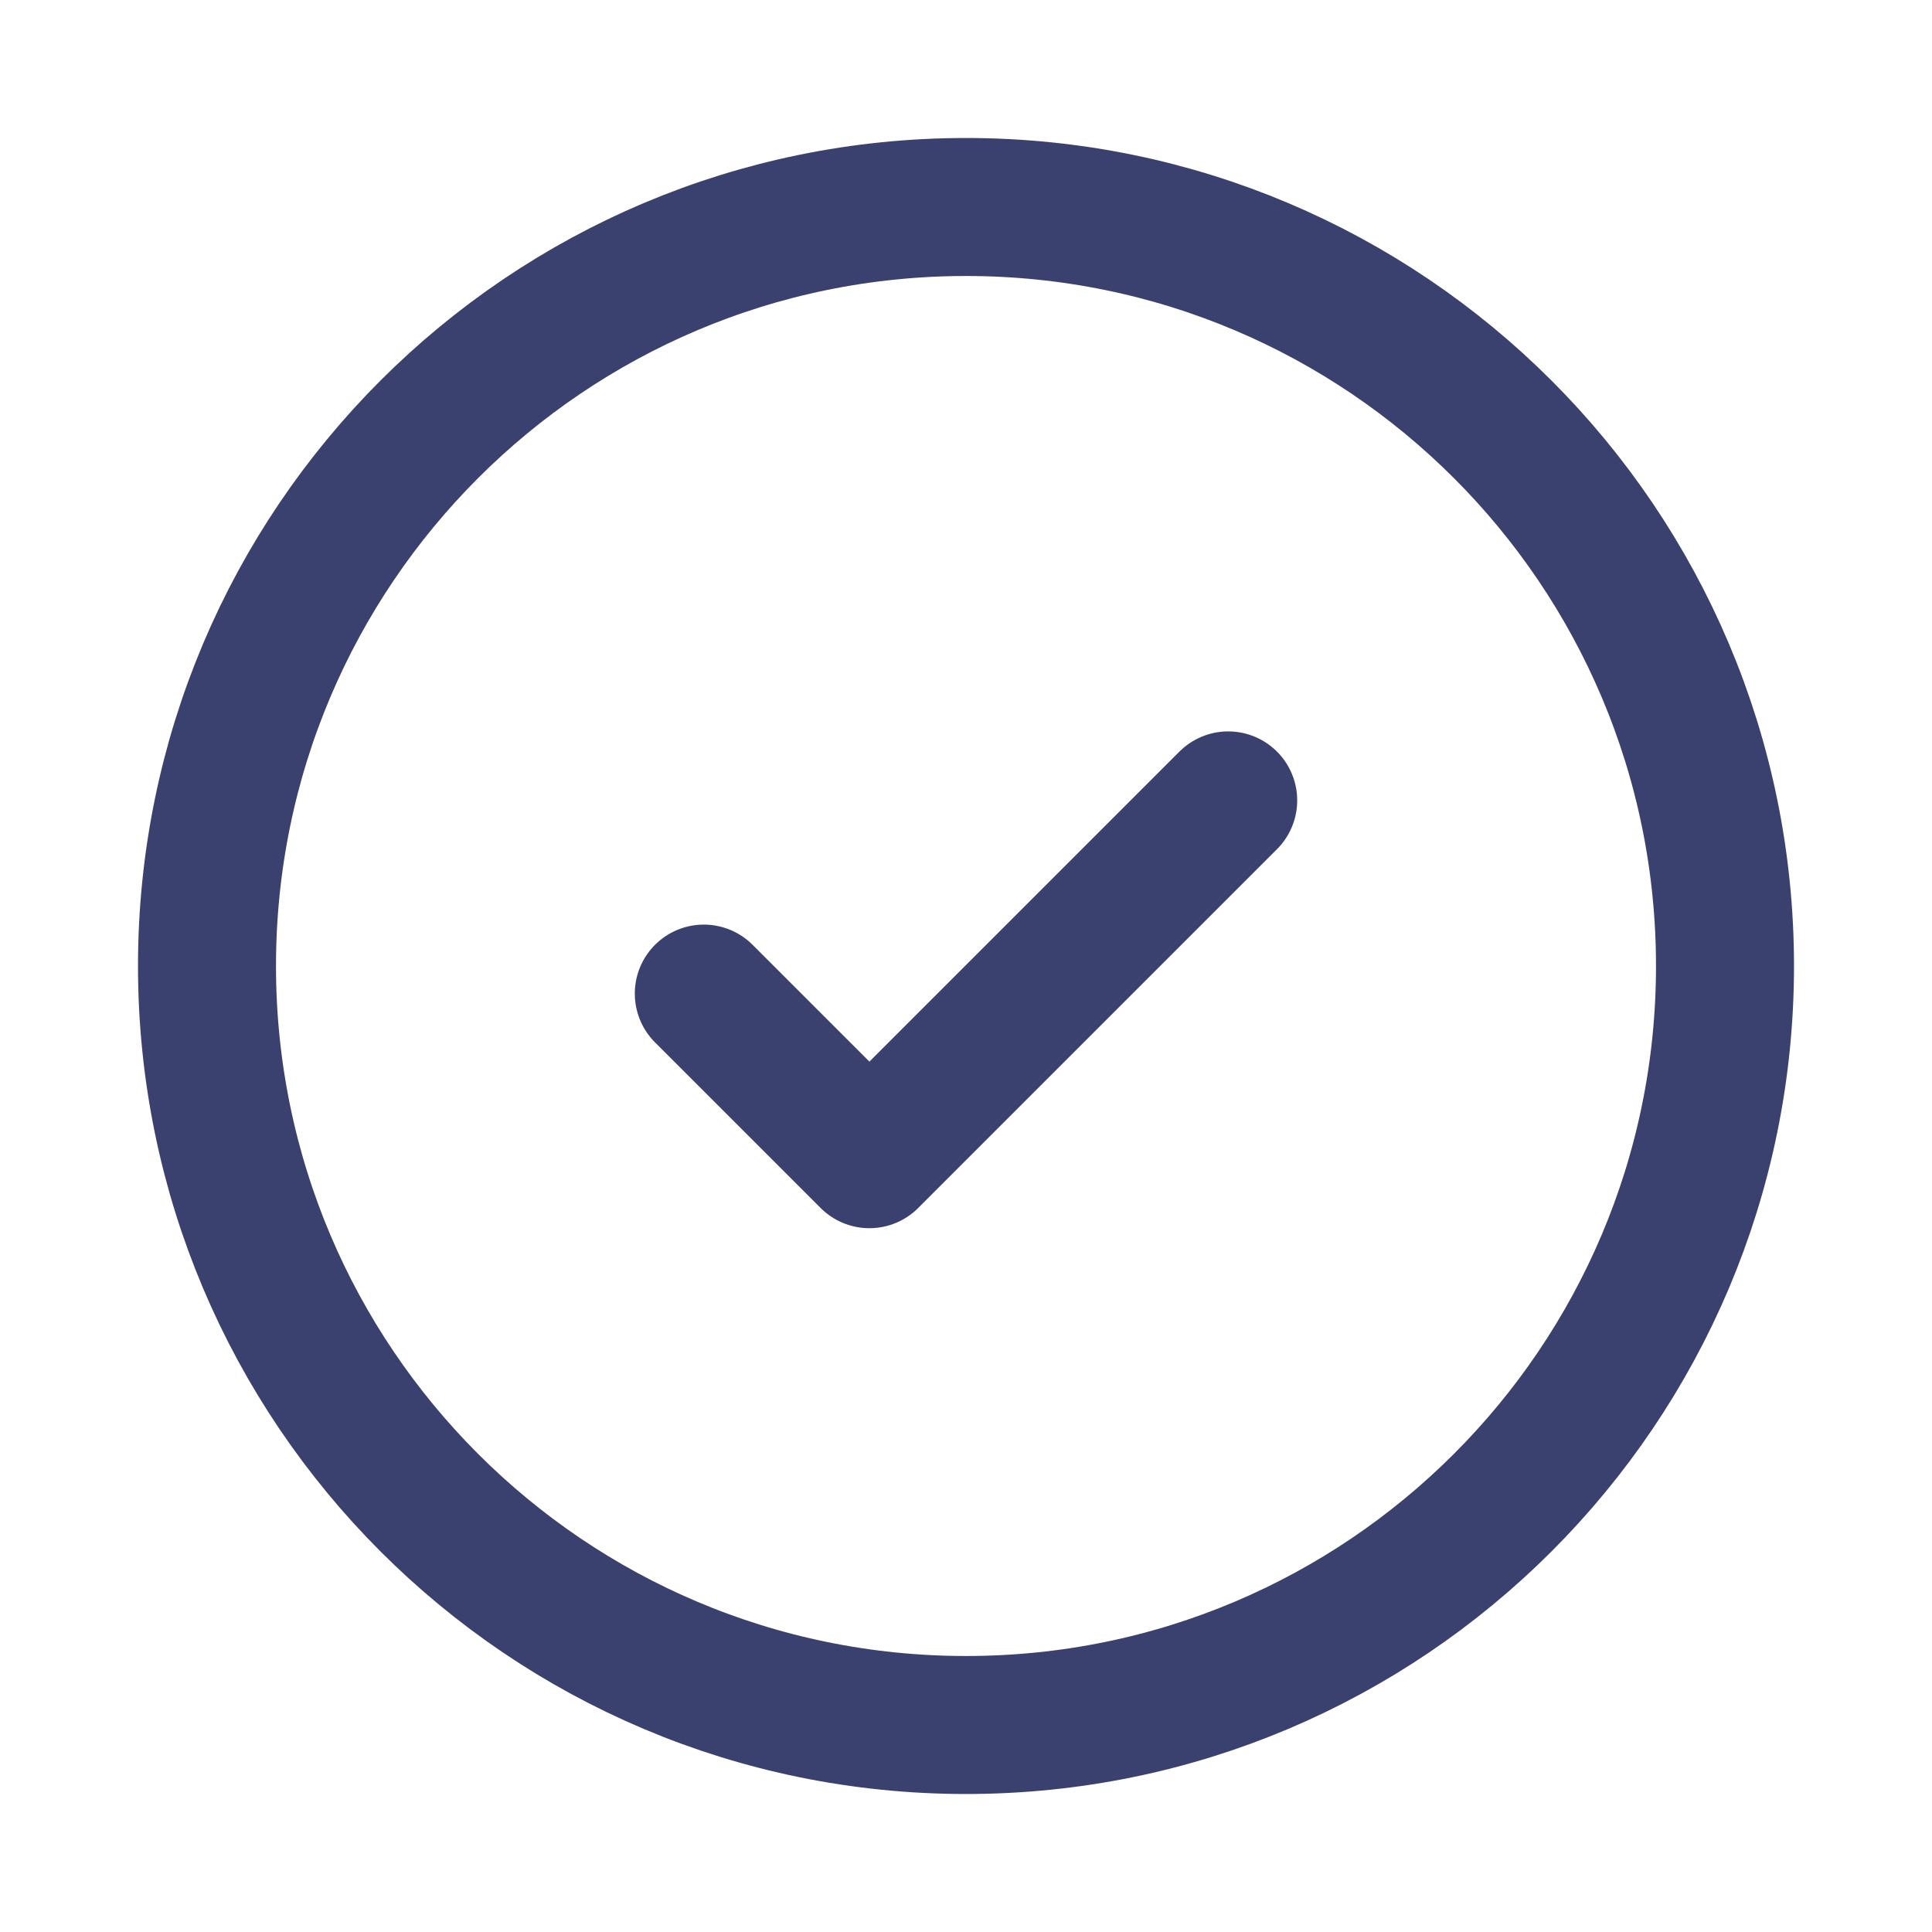
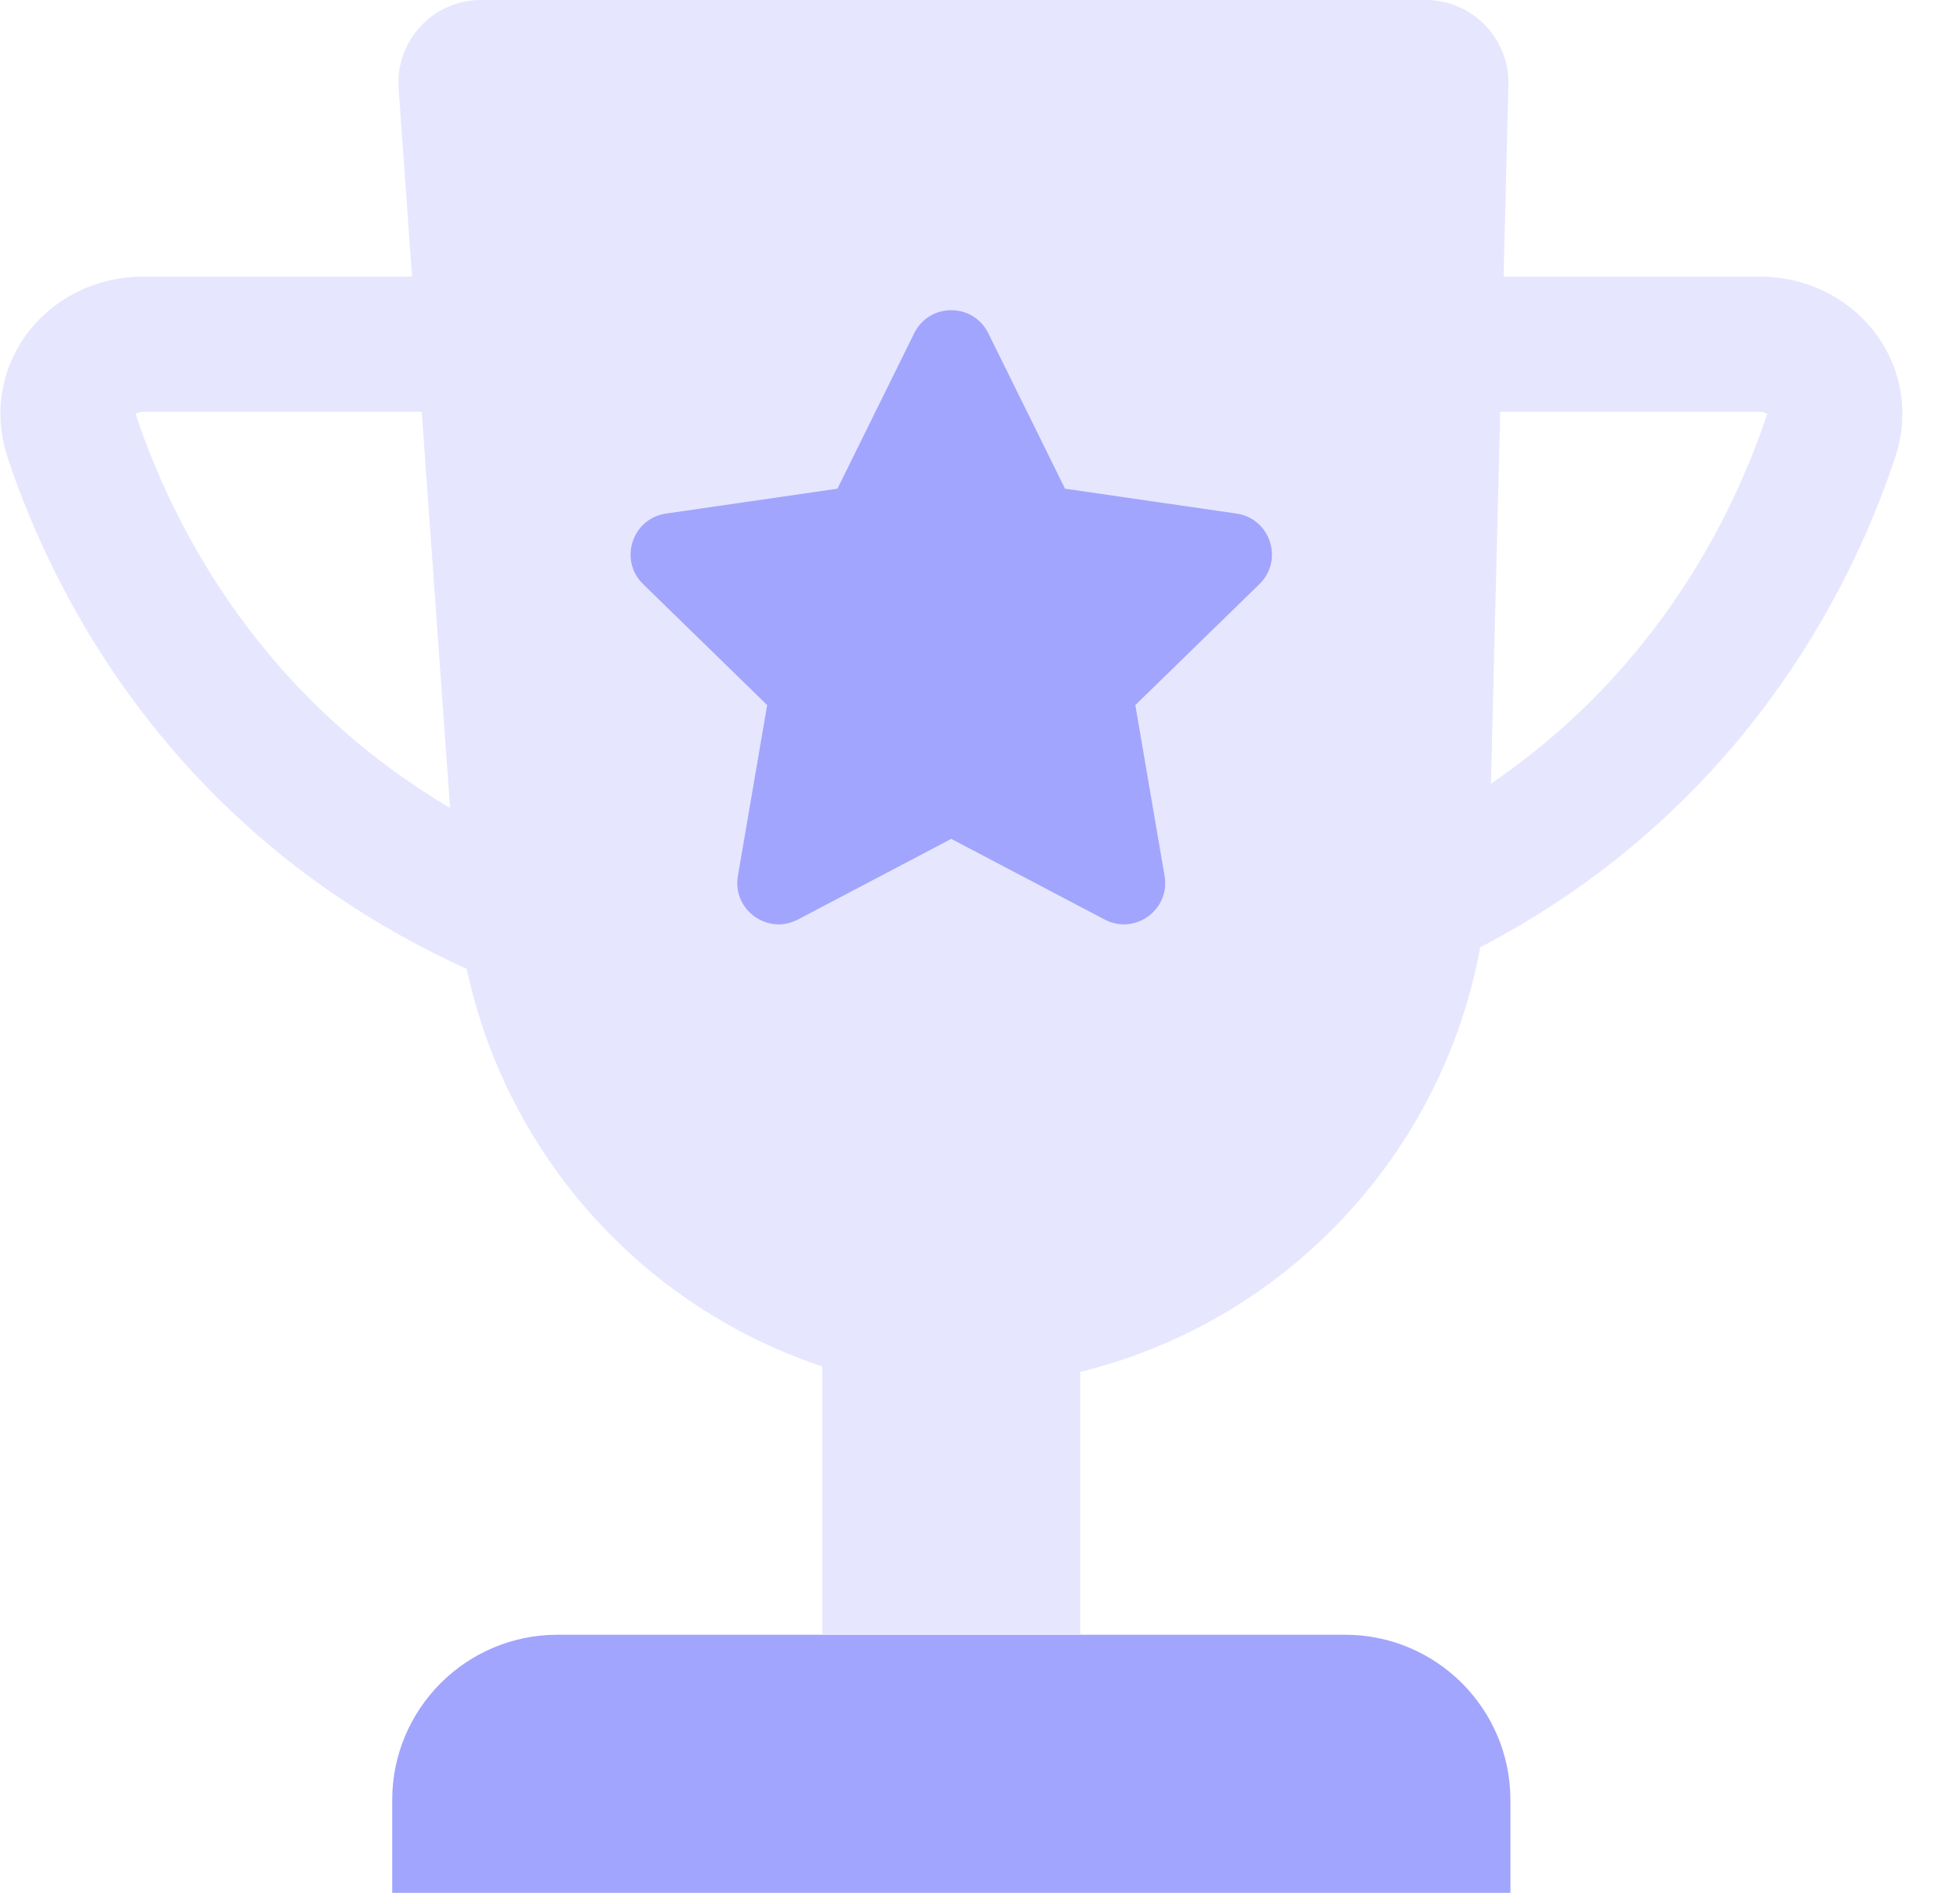
- <svg xmlns="http://www.w3.org/2000/svg" width="28" height="28" viewBox="0 0 28 28" fill="none">
-   <circle cx="14" cy="14" r="11" stroke="#3A416F" stroke-width="2" />
-   <path d="M10.2 14.4L12.6 16.8L17.8 11.6" stroke="#3A416F" stroke-width="2" stroke-linecap="round" stroke-linejoin="round" />
+ <svg xmlns="http://www.w3.org/2000/svg" width="29" height="28" viewBox="0 0 29 28" fill="none">
+   <path d="M5.803 26.629C5.803 25.277 6.899 24.182 8.25 24.182H19.901C21.252 24.182 22.348 25.277 22.348 26.629V28H5.803V26.629Z" fill="#A1A5FD" />
+   <path d="M15.984 19.091H12.166V24.182H15.984V19.091Z" fill="#E6E6FF" />
+   <path fill-rule="evenodd" clip-rule="evenodd" d="M5.898 1.311C5.847 0.603 6.408 0 7.118 0H21.095C21.782 0 22.335 0.567 22.318 1.254L22.03 12.771C21.937 16.471 19.304 19.619 15.679 20.363L14.077 20.693L12.888 20.417C9.488 19.629 6.999 16.716 6.751 13.236L5.898 1.311Z" fill="#E6E6FF" />
+   <path fill-rule="evenodd" clip-rule="evenodd" d="M1.06 6.448C0.826 5.743 1.377 5.091 2.12 5.091H26.033C26.777 5.091 27.327 5.743 27.093 6.448C26.21 9.106 23.256 14.74 14.076 14.74C4.897 14.74 1.943 9.106 1.06 6.448Z" stroke="#E6E6FF" stroke-width="2" />
+   <path fill-rule="evenodd" clip-rule="evenodd" d="M14.075 12.409L11.806 13.602C11.357 13.838 10.832 13.457 10.918 12.957L11.351 10.43L9.516 8.641C9.152 8.287 9.353 7.67 9.855 7.597L12.391 7.229L13.526 4.93C13.75 4.475 14.399 4.475 14.623 4.93L15.758 7.229L18.295 7.597C18.797 7.67 18.997 8.287 18.634 8.641L16.798 10.43L17.231 12.957C17.317 13.457 16.793 13.838 16.344 13.602L14.075 12.409Z" fill="#A1A5FD" />
</svg>
